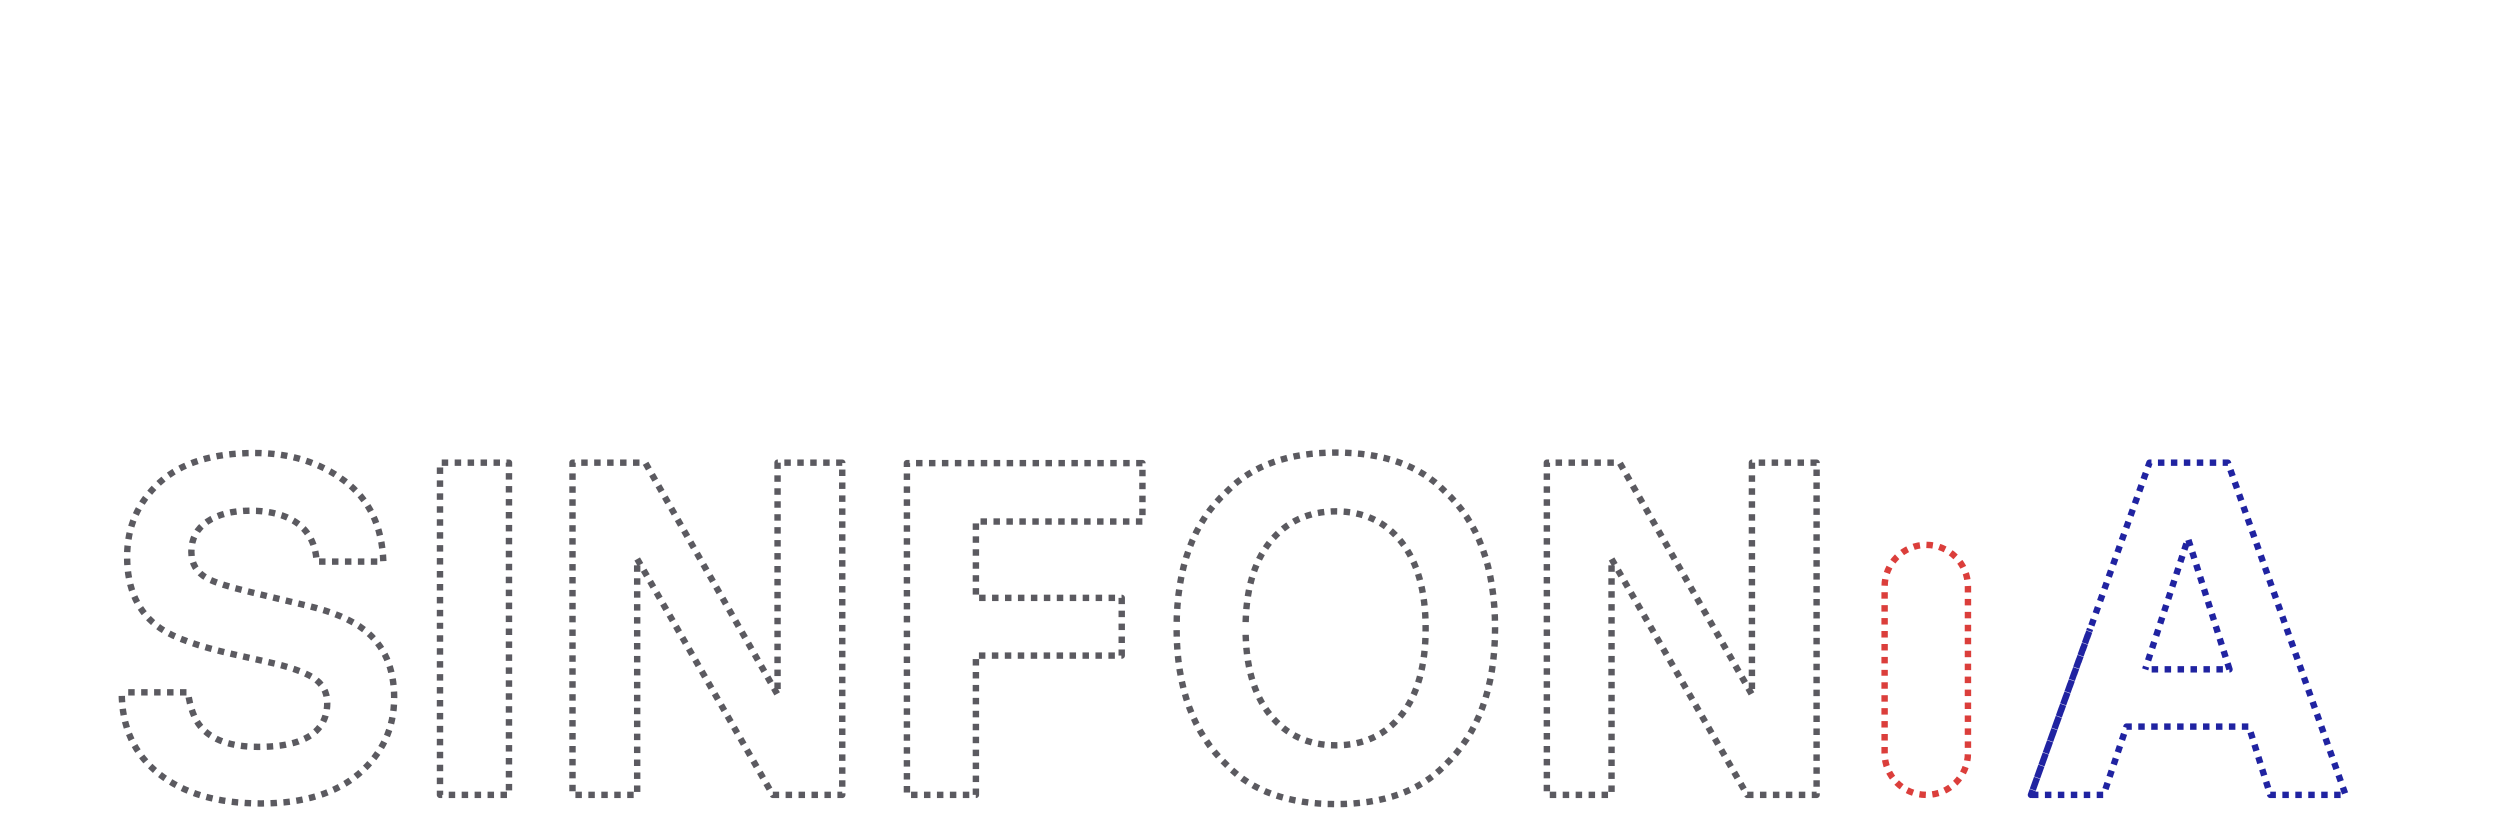
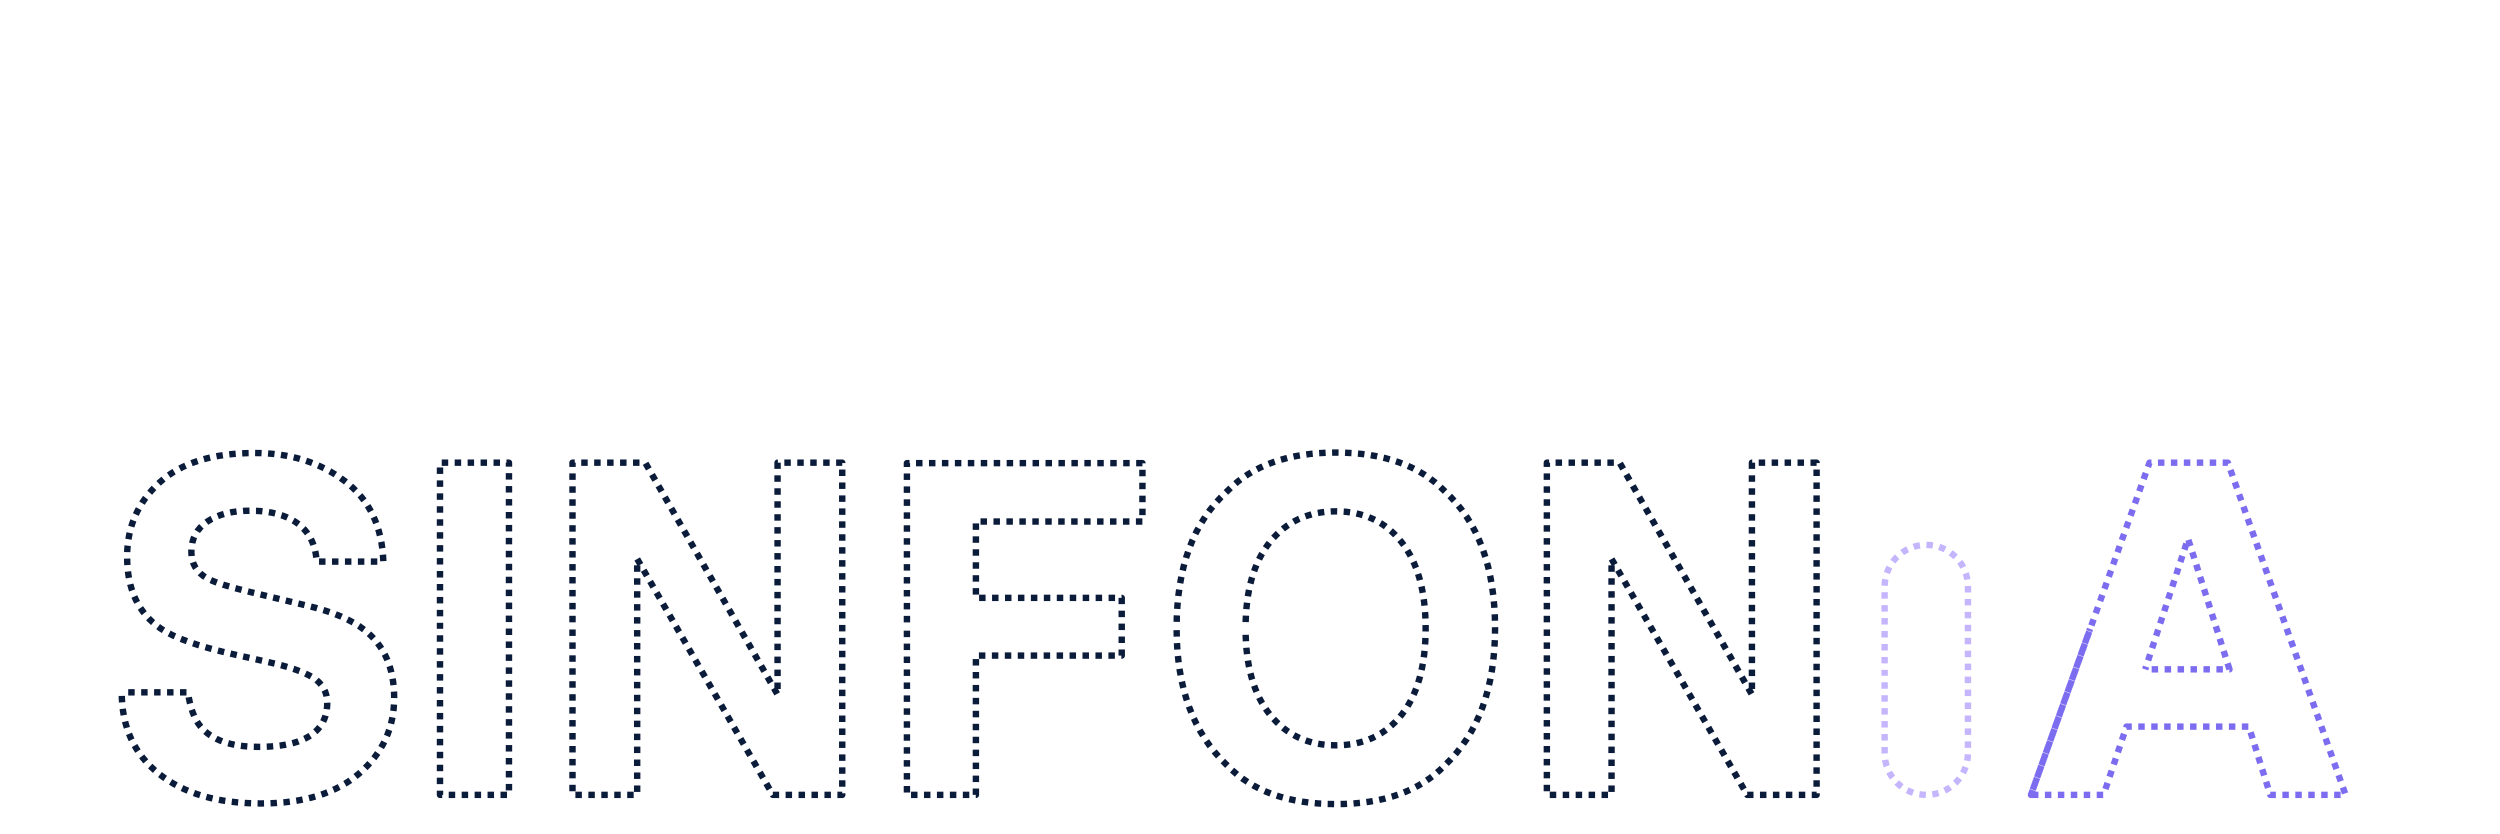
<svg xmlns="http://www.w3.org/2000/svg" viewBox="0 -40 390 130" role="img" aria-labelledby="sinfonia-title sinfonia-description">
  <style>
    @keyframes trace-border {
      from {
        stroke-dashoffset: 1.01;
      }
      to {
        stroke-dashoffset: 0;
      }
    }

    @keyframes trace-network {
      0% {
        stroke-dashoffset: 1.01;
        stroke-linecap: butt;
        opacity: 0;
      }
      1% {
        stroke-dashoffset: 1.01;
        stroke-linecap: round;
        opacity: 1;
      }
      100% {
        stroke-dashoffset: 0;
        stroke-linecap: round;
        opacity: 1;
      }
    }

    @keyframes fill-in {
      from {
        fill-opacity: 0;
      }
      to {
        fill-opacity: 1;
      }
    }

    .border {
      fill: none;
      stroke-dasharray: 1.01;
      stroke-dashoffset: 1.01;
      stroke-linecap: butt;
      stroke-linejoin: round;
      animation: trace-border 0.111s ease-in both;
    }

    .network .border {
      stroke-dasharray: 1.01;
      stroke-dashoffset: 1.01;
      stroke-linecap: butt;
      stroke-linejoin: round;
      opacity: 0;
      animation: trace-network 0.111s ease-in both;
    }

    .letter {
      fill-opacity: 0;
      animation: fill-in 0.028s linear 0.111s both;
    }

    .border-1 { animation-delay: 0s; }
    .border-2 { animation-delay: 0.056s; }
    .border-3 { animation-delay: 0.111s; }
    .border-4 { animation-delay: 0.167s; }
    .border-5 { animation-delay: 0.222s; }
    .border-6 { animation-delay: 0.278s; }
    .border-7 { animation-delay: 0.333s; }
    .border-8 { animation-delay: 0.389s; }
    .network .border-7 { animation-delay: 0.333s; }

    .letter-1 { animation-delay: 0.111s; }
    .letter-2 { animation-delay: 0.167s; }
    .letter-3 { animation-delay: 0.222s; }
    .letter-4 { animation-delay: 0.278s; }
    .letter-5 { animation-delay: 0.333s; }
    .letter-6 { animation-delay: 0.389s; }
    .letter-7 { animation-delay: 0.444s; }
    .letter-8 { animation-delay: 0.5s; }

    @media (prefers-reduced-motion: reduce) {
      .border {
        animation: none;
        stroke-dashoffset: 0;
      }

      .network .border {
        animation: none;
        stroke-dashoffset: 0;
        stroke-linecap: round;
        opacity: 1;
      }

      .letter {
        animation: none;
        fill-opacity: 1;
      }
    }
  </style>
  <g class="wordmark">
    <g class="letter letter-1">
-       <path d="M18.99 68 L29.32 68 C29.65 70.37 30.3 72.14 31.26 73.31 C33.02 75.45 36.03 76.51 40.29 76.51 C42.85 76.51 44.92 76.23 46.52 75.67 C49.54 74.59 51.05 72.59 51.05 69.66 C51.05 67.95 50.3 66.62 48.8 65.68 C47.3 64.77 44.95 63.96 41.73 63.26 L36.25 62.03 C30.86 60.81 27.13 59.48 25.07 58.05 C21.58 55.66 19.83 51.93 19.83 46.84 C19.83 42.2 21.52 38.34 24.89 35.27 C28.27 32.2 33.23 30.67 39.77 30.67 C45.23 30.67 49.88 32.12 53.74 35.01 C57.6 37.9 59.62 42.11 59.8 47.61 L49.4 47.61 C49.21 44.5 47.85 42.28 45.32 40.97 C43.63 40.1 41.54 39.67 39.03 39.67 C36.24 39.67 34.01 40.23 32.35 41.36 C30.68 42.48 29.85 44.05 29.85 46.07 C29.85 47.92 30.67 49.3 32.31 50.21 C33.37 50.82 35.62 51.54 39.06 52.36 L47.99 54.5 C51.91 55.44 54.86 56.7 56.85 58.27 C59.95 60.7 61.49 64.23 61.49 68.85 C61.49 73.58 59.68 77.51 56.06 80.64 C52.44 83.77 47.32 85.34 40.71 85.34 C33.96 85.34 28.66 83.79 24.79 80.71 C20.92 77.63 18.99 73.39 18.99 68 Z" fill="rgb(91,90,96)" />
-       <path d="M18.99 68 L29.32 68 C29.65 70.37 30.3 72.14 31.26 73.31 C33.02 75.45 36.03 76.51 40.29 76.51 C42.85 76.51 44.92 76.23 46.52 75.67 C49.54 74.59 51.05 72.59 51.05 69.66 C51.05 67.95 50.3 66.62 48.8 65.68 C47.3 64.77 44.95 63.96 41.73 63.26 L36.25 62.03 C30.86 60.81 27.13 59.48 25.07 58.05 C21.58 55.66 19.83 51.93 19.83 46.84 C19.83 42.2 21.52 38.34 24.89 35.27 C28.27 32.2 33.23 30.67 39.77 30.67 C45.23 30.67 49.88 32.12 53.74 35.01 C57.6 37.9 59.62 42.11 59.8 47.61 L49.4 47.61 C49.21 44.5 47.85 42.28 45.32 40.97 C43.63 40.1 41.54 39.67 39.03 39.67 C36.24 39.67 34.01 40.23 32.35 41.36 C30.68 42.48 29.85 44.05 29.85 46.07 C29.85 47.92 30.67 49.3 32.31 50.21 C33.37 50.82 35.62 51.54 39.06 52.36 L47.99 54.5 C51.91 55.44 54.86 56.7 56.85 58.27 C59.95 60.7 61.49 64.23 61.49 68.85 C61.49 73.58 59.68 77.51 56.06 80.64 C52.44 83.77 47.32 85.34 40.71 85.34 C33.96 85.34 28.66 83.79 24.79 80.71 C20.92 77.63 18.99 73.39 18.99 68 Z" fill="none" stroke="rgb(91,90,96)" pathLength="1" class="border border-1" />
+       <path d="M18.99 68 L29.32 68 C29.65 70.37 30.3 72.14 31.26 73.31 C33.02 75.45 36.03 76.51 40.29 76.51 C42.85 76.51 44.92 76.23 46.52 75.67 C49.54 74.59 51.05 72.59 51.05 69.66 C51.05 67.95 50.3 66.62 48.8 65.68 C47.3 64.77 44.95 63.96 41.73 63.26 L36.25 62.03 C30.86 60.81 27.13 59.48 25.07 58.05 C21.58 55.66 19.83 51.93 19.83 46.84 C19.83 42.2 21.52 38.34 24.89 35.27 C28.27 32.2 33.23 30.67 39.77 30.67 C45.23 30.67 49.88 32.12 53.74 35.01 C57.6 37.9 59.62 42.11 59.8 47.61 L49.4 47.61 C49.21 44.5 47.85 42.28 45.32 40.97 C43.63 40.1 41.54 39.67 39.03 39.67 C36.24 39.67 34.01 40.23 32.35 41.36 C30.68 42.48 29.85 44.05 29.85 46.07 C29.85 47.92 30.67 49.3 32.31 50.21 C33.37 50.82 35.62 51.54 39.06 52.36 L47.99 54.5 C51.91 55.44 54.86 56.7 56.85 58.27 C59.95 60.7 61.49 64.23 61.49 68.85 C61.49 73.58 59.68 77.51 56.06 80.64 C52.44 83.77 47.32 85.34 40.71 85.34 C33.96 85.34 28.66 83.79 24.79 80.71 C20.92 77.63 18.99 73.39 18.99 68 Z" fill="rgb(11,27,58)" />
+       <path d="M18.99 68 L29.32 68 C29.65 70.37 30.3 72.14 31.26 73.31 C33.02 75.45 36.03 76.51 40.29 76.51 C42.85 76.51 44.92 76.23 46.52 75.67 C49.54 74.59 51.05 72.59 51.05 69.66 C51.05 67.95 50.3 66.62 48.8 65.68 C47.3 64.77 44.95 63.96 41.73 63.26 L36.25 62.03 C30.86 60.81 27.13 59.48 25.07 58.05 C21.58 55.66 19.83 51.93 19.83 46.84 C19.83 42.2 21.52 38.34 24.89 35.27 C28.27 32.2 33.23 30.67 39.77 30.67 C45.23 30.67 49.88 32.12 53.74 35.01 C57.6 37.9 59.62 42.11 59.8 47.61 L49.4 47.61 C49.21 44.5 47.85 42.28 45.32 40.97 C43.63 40.1 41.54 39.67 39.03 39.67 C36.24 39.67 34.01 40.23 32.35 41.36 C30.68 42.48 29.85 44.05 29.85 46.07 C29.85 47.92 30.67 49.3 32.31 50.21 C33.37 50.82 35.62 51.54 39.06 52.36 L47.99 54.5 C51.91 55.44 54.86 56.7 56.85 58.27 C59.95 60.7 61.49 64.23 61.49 68.85 C61.49 73.58 59.68 77.51 56.06 80.64 C52.44 83.77 47.32 85.34 40.71 85.34 C33.96 85.34 28.66 83.79 24.79 80.71 C20.92 77.63 18.99 73.39 18.99 68 Z" fill="none" stroke="rgb(11,27,58)" pathLength="1" class="border border-1" />
    </g>
    <g class="letter letter-2">
-       <path d="M68.64 58.09 L68.64 84 L79.4 84 L79.4 32.18 L68.64 32.18 Z" fill="rgb(91,90,96)" />
-       <path d="M68.64 58.09 L68.64 84 L79.4 84 L79.4 32.18 L68.64 32.18 Z" fill="none" stroke="rgb(91,90,96)" pathLength="1" class="border border-2" />
+       <path d="M68.64 58.09 L68.64 84 L79.4 84 L79.4 32.18 L68.64 32.18 Z" fill="rgb(11,27,58)" />
+       <path d="M68.64 58.09 L68.64 84 L79.4 84 L79.4 32.18 L68.64 32.18 Z" fill="none" stroke="rgb(11,27,58)" pathLength="1" class="border border-2" />
    </g>
    <g class="letter letter-3">
-       <path d="M89.31 58.09 L89.31 32.18 L100.66 32.18 L121.3 68.36 L121.3 32.18 L131.39 32.18 L131.39 84 L120.56 84 L99.4 47.19 L99.4 84 L89.31 84 Z" fill="rgb(91,90,96)" />
-       <path d="M89.31 58.09 L89.31 32.18 L100.66 32.18 L121.3 68.36 L121.3 32.18 L131.39 32.18 L131.39 84 L120.56 84 L99.4 47.19 L99.4 84 L89.31 84 Z" fill="none" stroke="rgb(91,90,96)" pathLength="1" class="border border-3" />
+       <path d="M89.31 58.09 L89.31 32.18 L100.66 32.18 L121.3 68.36 L121.3 32.18 L131.39 32.18 L131.39 84 L120.56 84 L99.4 47.19 L99.4 84 L89.31 84 Z" fill="rgb(11,27,58)" />
+       <path d="M89.31 58.09 L89.31 32.18 L100.66 32.18 L121.3 68.36 L121.3 32.18 L131.39 32.18 L131.39 84 L120.56 84 L99.4 47.19 L99.4 84 L89.31 84 Z" fill="none" stroke="rgb(11,27,58)" pathLength="1" class="border border-3" />
    </g>
    <g class="letter letter-4">
-       <path d="M141.48 58.1 L141.48 32.25 L178.22 32.25 L178.22 41.36 L152.24 41.36 L152.24 53.27 L174.99 53.27 L174.99 62.27 L152.24 62.27 L152.24 84 L141.48 84 Z" fill="rgb(91,90,96)" />
-       <path d="M141.48 58.1 L141.48 32.25 L178.22 32.25 L178.22 41.36 L152.24 41.36 L152.24 53.27 L174.99 53.27 L174.99 62.27 L152.24 62.27 L152.24 84 L141.48 84 Z" fill="none" stroke="rgb(91,90,96)" pathLength="1" class="border border-4" />
+       <path d="M141.48 58.1 L141.48 32.25 L178.22 32.25 L178.22 41.36 L152.24 41.36 L152.24 53.27 L174.99 53.27 L174.99 62.27 L152.24 62.27 L152.24 84 L141.48 84 Z" fill="rgb(11,27,58)" />
+       <path d="M141.48 58.1 L141.48 32.25 L178.22 32.25 L178.22 41.36 L152.24 41.36 L152.24 53.27 L174.99 53.27 L174.99 62.27 L152.24 62.27 L152.24 84 L141.48 84 Z" fill="none" stroke="rgb(11,27,58)" pathLength="1" class="border border-4" />
    </g>
    <g class="letter letter-5">
-       <path d="M183.55 58.02 C183.55 48.53 186.18 41.4 191.43 36.64 C195.34 32.61 201 30.6 208.41 30.6 C215.81 30.6 221.47 32.61 225.39 36.64 C230.61 41.4 233.23 48.53 233.23 58.02 C233.23 67.32 230.61 74.45 225.39 79.39 C221.47 83.43 215.81 85.44 208.41 85.44 C201 85.44 195.34 83.43 191.43 79.39 C186.18 74.45 183.55 67.32 183.55 58.02 Z M194.31 58.02 C194.31 63.86 195.59 68.36 198.14 71.52 C200.7 74.68 204.12 76.27 208.41 76.27 C212.7 76.27 216.11 74.68 218.64 71.52 C221.14 68.36 222.4 63.86 222.4 58.02 C222.4 52.21 221.14 47.71 218.62 44.54 C216.1 41.36 212.7 39.77 208.41 39.77 C204.12 39.77 200.7 41.36 198.14 44.52 C195.59 47.68 194.31 52.18 194.31 58.02 Z" fill="rgb(91,90,96)" fill-rule="evenodd" />
-       <path d="M183.55 58.02 C183.55 48.53 186.18 41.4 191.43 36.64 C195.34 32.61 201 30.6 208.41 30.6 C215.81 30.6 221.47 32.61 225.39 36.64 C230.61 41.4 233.23 48.53 233.23 58.02 C233.23 67.32 230.61 74.45 225.39 79.39 C221.47 83.43 215.81 85.44 208.41 85.44 C201 85.44 195.34 83.43 191.43 79.39 C186.18 74.45 183.55 67.32 183.55 58.02 Z" fill="none" stroke="rgb(91,90,96)" pathLength="1" class="border border-5" />
-       <path d="M194.31 58.02 C194.31 63.86 195.59 68.36 198.14 71.52 C200.7 74.68 204.12 76.27 208.41 76.27 C212.7 76.27 216.11 74.68 218.64 71.52 C221.14 68.36 222.4 63.86 222.4 58.02 C222.4 52.21 221.14 47.71 218.62 44.54 C216.1 41.36 212.7 39.77 208.41 39.77 C204.12 39.77 200.7 41.36 198.14 44.52 C195.59 47.68 194.31 52.18 194.31 58.02 Z" fill="none" stroke="rgb(91,90,96)" pathLength="1" class="border border-5" />
+       <path d="M183.55 58.02 C183.55 48.53 186.18 41.4 191.43 36.64 C195.34 32.61 201 30.6 208.41 30.6 C215.81 30.6 221.47 32.61 225.39 36.64 C230.61 41.4 233.23 48.53 233.23 58.02 C233.23 67.32 230.61 74.45 225.39 79.39 C221.47 83.43 215.81 85.44 208.41 85.44 C201 85.44 195.34 83.43 191.43 79.39 C186.18 74.45 183.55 67.32 183.55 58.02 Z M194.31 58.02 C194.31 63.86 195.59 68.36 198.14 71.52 C200.7 74.68 204.12 76.27 208.41 76.27 C212.7 76.27 216.11 74.68 218.64 71.52 C221.14 68.36 222.4 63.86 222.4 58.02 C222.4 52.21 221.14 47.71 218.62 44.54 C216.1 41.36 212.7 39.77 208.41 39.77 C204.12 39.77 200.7 41.36 198.14 44.52 C195.59 47.68 194.31 52.18 194.31 58.02 Z" fill="rgb(11,27,58)" fill-rule="evenodd" />
+       <path d="M183.55 58.02 C183.55 48.53 186.18 41.4 191.43 36.64 C195.34 32.61 201 30.6 208.41 30.6 C215.81 30.6 221.47 32.61 225.39 36.64 C230.61 41.4 233.23 48.53 233.23 58.02 C233.23 67.32 230.61 74.45 225.39 79.39 C221.47 83.43 215.81 85.44 208.41 85.44 C201 85.44 195.34 83.43 191.43 79.39 C186.18 74.45 183.55 67.32 183.55 58.02 Z" fill="none" stroke="rgb(11,27,58)" pathLength="1" class="border border-5" />
+       <path d="M194.31 58.02 C194.31 63.86 195.59 68.36 198.14 71.52 C200.7 74.68 204.12 76.27 208.41 76.27 C212.7 76.27 216.11 74.68 218.64 71.52 C221.14 68.36 222.4 63.86 222.4 58.02 C222.4 52.21 221.14 47.71 218.62 44.54 C216.1 41.36 212.7 39.77 208.41 39.77 C204.12 39.77 200.7 41.36 198.14 44.52 C195.59 47.68 194.31 52.18 194.31 58.02 Z" fill="none" stroke="rgb(11,27,58)" pathLength="1" class="border border-5" />
    </g>
    <g class="letter letter-6">
-       <path d="M241.31 58.09 L241.31 32.18 L252.66 32.18 L273.3 68.36 L273.3 32.18 L283.39 32.18 L283.39 84 L272.56 84 L251.4 47.19 L251.4 84 L241.31 84 Z" fill="rgb(91,90,96)" />
-       <path d="M241.31 58.09 L241.31 32.18 L252.66 32.18 L273.3 68.36 L273.3 32.18 L283.39 32.18 L283.39 84 L272.56 84 L251.4 47.19 L251.4 84 L241.31 84 Z" fill="none" stroke="rgb(91,90,96)" pathLength="1" class="border border-6" />
+       <path d="M241.31 58.09 L241.31 32.18 L252.66 32.18 L273.3 68.36 L273.3 32.18 L283.39 32.18 L283.39 84 L272.56 84 L251.4 47.19 L251.4 84 L241.31 84 Z" fill="rgb(11,27,58)" />
+       <path d="M241.31 58.09 L241.31 32.18 L252.66 32.18 L273.3 68.36 L273.3 32.18 L283.39 32.18 L283.39 84 L272.56 84 L251.4 47.19 L251.4 84 L241.31 84 Z" fill="none" stroke="rgb(11,27,58)" pathLength="1" class="border border-6" />
    </g>
    <g class="letter letter-7">
-       <path d="M294 64.5 V51.5 A6.5 6.5 0 0 1 300.5 45 A6.5 6.5 0 0 1 307 51.5 V77.5 A6.5 6.5 0 0 1 300.5 84 A6.5 6.5 0 0 1 294 77.5 V64.5 Z" fill="rgb(219,62,59)" />
-       <path d="M294 64.5 V51.5 A6.5 6.5 0 0 1 300.5 45 A6.5 6.5 0 0 1 307 51.5 V77.5 A6.5 6.5 0 0 1 300.5 84 A6.5 6.5 0 0 1 294 77.5 V64.5 Z" fill="none" stroke="rgb(219,62,59)" pathLength="1" class="border border-7" />
-       <g class="network" transform="matrix(0.8727273 0 0 0.8727273 277.8091 -38.94545)" fill="none" stroke="rgb(196,197,81)" stroke-width="6">
+       <path d="M294 64.5 V51.5 A6.5 6.5 0 0 1 300.5 45 A6.5 6.5 0 0 1 307 51.5 V77.5 A6.5 6.5 0 0 1 300.5 84 A6.5 6.5 0 0 1 294 77.5 V64.5 Z" fill="rgb(196,181,253)" />
+       <path d="M294 64.5 V51.5 A6.5 6.5 0 0 1 300.5 45 A6.5 6.5 0 0 1 307 51.5 V77.5 A6.5 6.5 0 0 1 300.5 84 A6.5 6.5 0 0 1 294 77.5 V64.5 Z" fill="none" stroke="rgb(196,181,253)" pathLength="1" class="border border-7" />
+       <g class="network" transform="matrix(0.8727273 0 0 0.8727273 277.8091 -38.94545)" fill="none" stroke="rgb(34,211,238)" stroke-width="6">
        <line x1="42.93" y1="42.93" x2="29.78" y2="29.78" pathLength="1" class="border border-7" />
        <line x1="56.2" y1="42.16" x2="65.59" y2="30.31" pathLength="1" class="border border-7" />
        <line x1="59.66" y1="52.56" x2="78.69" y2="57.59" pathLength="1" class="border border-7" />
        <line x1="43.62" y1="57.7" x2="29.51" y2="74.76" pathLength="1" class="border border-7" />
        <path d="M40 50 A10 10 0 0 0 60 50 A10 10 0 0 0 40 50 Z" pathLength="1" class="border border-7" />
        <path d="M11 22 A11 11 0 0 0 33 22 A11 11 0 0 0 11 22 Z" pathLength="1" class="border border-7" />
        <path d="M63.5 26 A5.5 5.5 0 0 0 74.5 26 A5.5 5.5 0 0 0 63.5 26 Z" pathLength="1" class="border border-7" />
        <path d="M78.5 59 A5.5 5.5 0 0 0 89.5 59 A5.5 5.5 0 0 0 78.5 59 Z" pathLength="1" class="border border-7" />
        <path d="M20.5 79 A5.5 5.5 0 0 0 31.5 79 A5.5 5.5 0 0 0 20.5 79 Z" pathLength="1" class="border border-7" />
      </g>
    </g>
    <g class="letter letter-8">
-       <path d="M326.05 58.1 L316.83 84 L335.32 32.18 L347.55 32.18 L365.91 84 L354.16 84 L350.82 73.35 L331.73 73.35 L328.15 84 L316.83 84 Z M334.65 64.42 L347.8 64.42 L341.33 44.03 L334.65 64.42 Z" fill="rgb(32,35,161)" fill-rule="evenodd" />
-       <path d="M326.05 58.1 L316.83 84 L335.32 32.18 L347.55 32.18 L365.91 84 L354.16 84 L350.82 73.35 L331.73 73.35 L328.15 84 L316.83 84 Z" fill="none" stroke="rgb(32,35,161)" pathLength="1" class="border border-8" />
-       <path d="M334.65 64.42 L347.8 64.42 L341.33 44.03 L334.65 64.42 Z" fill="none" stroke="rgb(32,35,161)" pathLength="1" class="border border-8" />
+       <path d="M326.05 58.1 L316.83 84 L335.32 32.18 L347.55 32.18 L365.91 84 L354.16 84 L350.82 73.35 L331.73 73.35 L328.15 84 L316.83 84 Z M334.65 64.42 L347.8 64.42 L341.33 44.03 L334.65 64.42 Z" fill="rgb(124,108,240)" fill-rule="evenodd" />
+       <path d="M326.05 58.1 L316.83 84 L335.32 32.18 L347.55 32.18 L365.91 84 L354.16 84 L350.82 73.35 L331.73 73.35 L328.15 84 L316.83 84 Z" fill="none" stroke="rgb(124,108,240)" pathLength="1" class="border border-8" />
+       <path d="M334.65 64.42 L347.8 64.42 L341.33 44.03 L334.65 64.42 Z" fill="none" stroke="rgb(124,108,240)" pathLength="1" class="border border-8" />
    </g>
  </g>
</svg>
